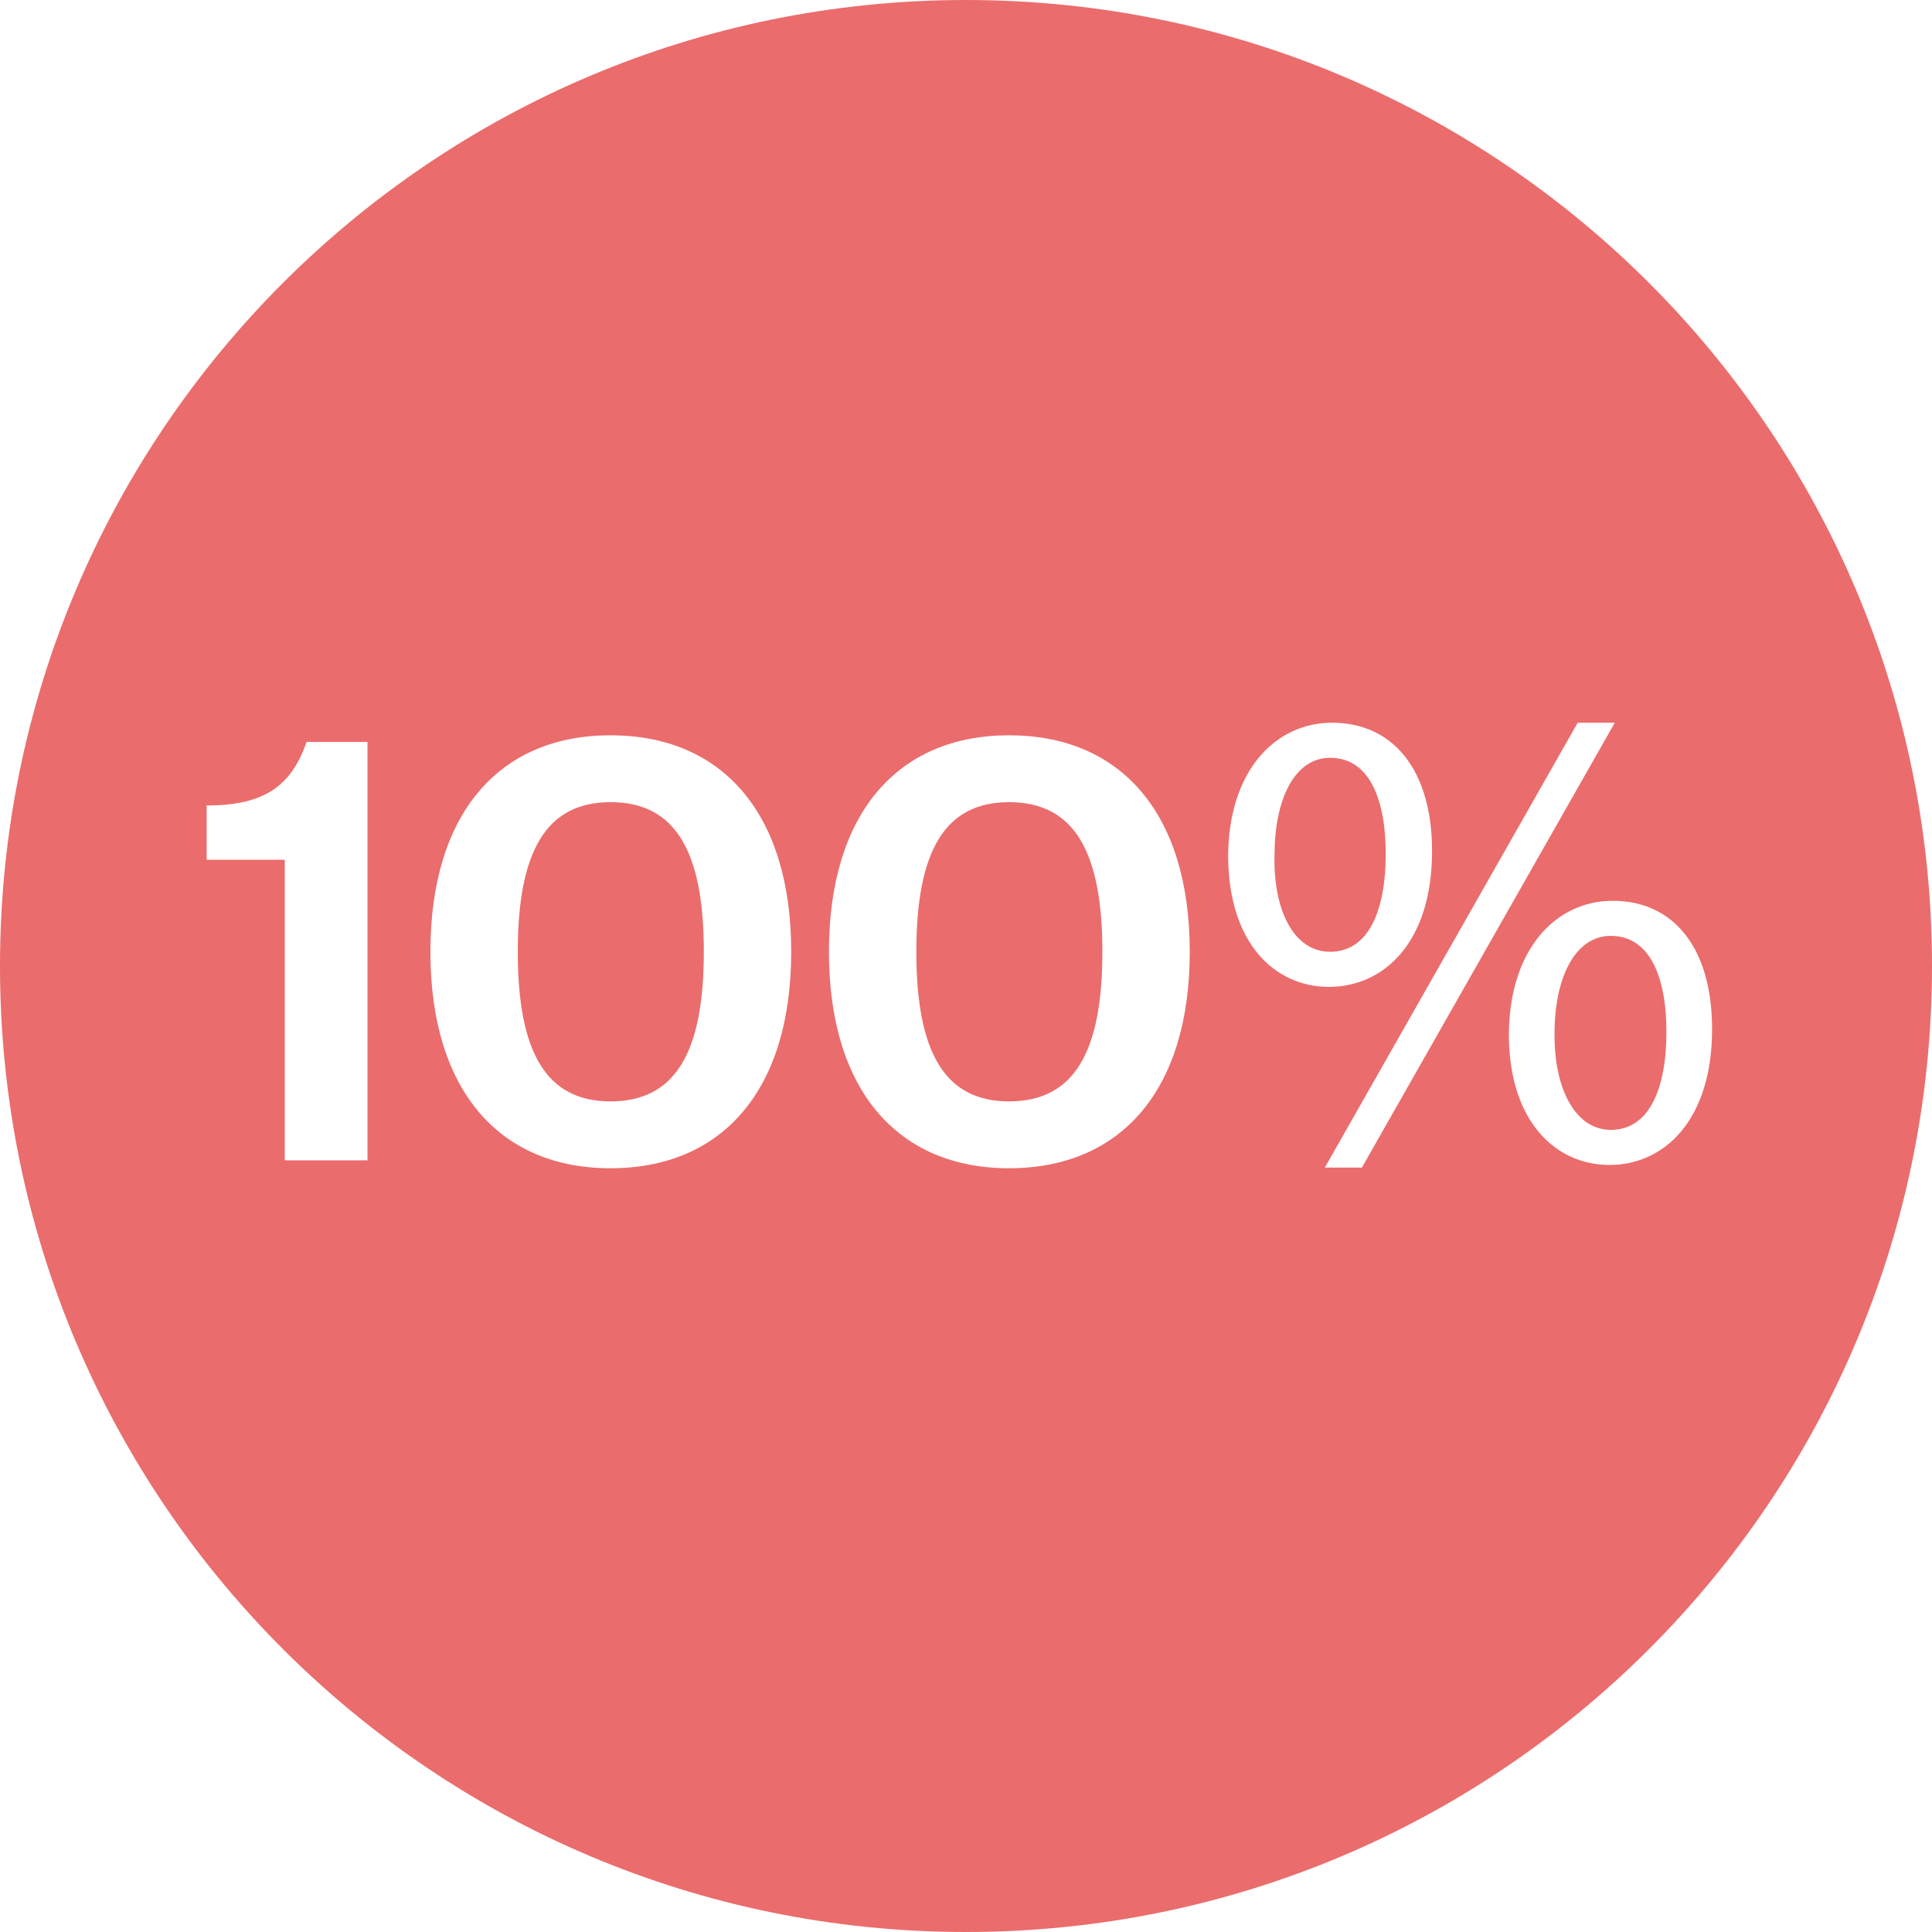
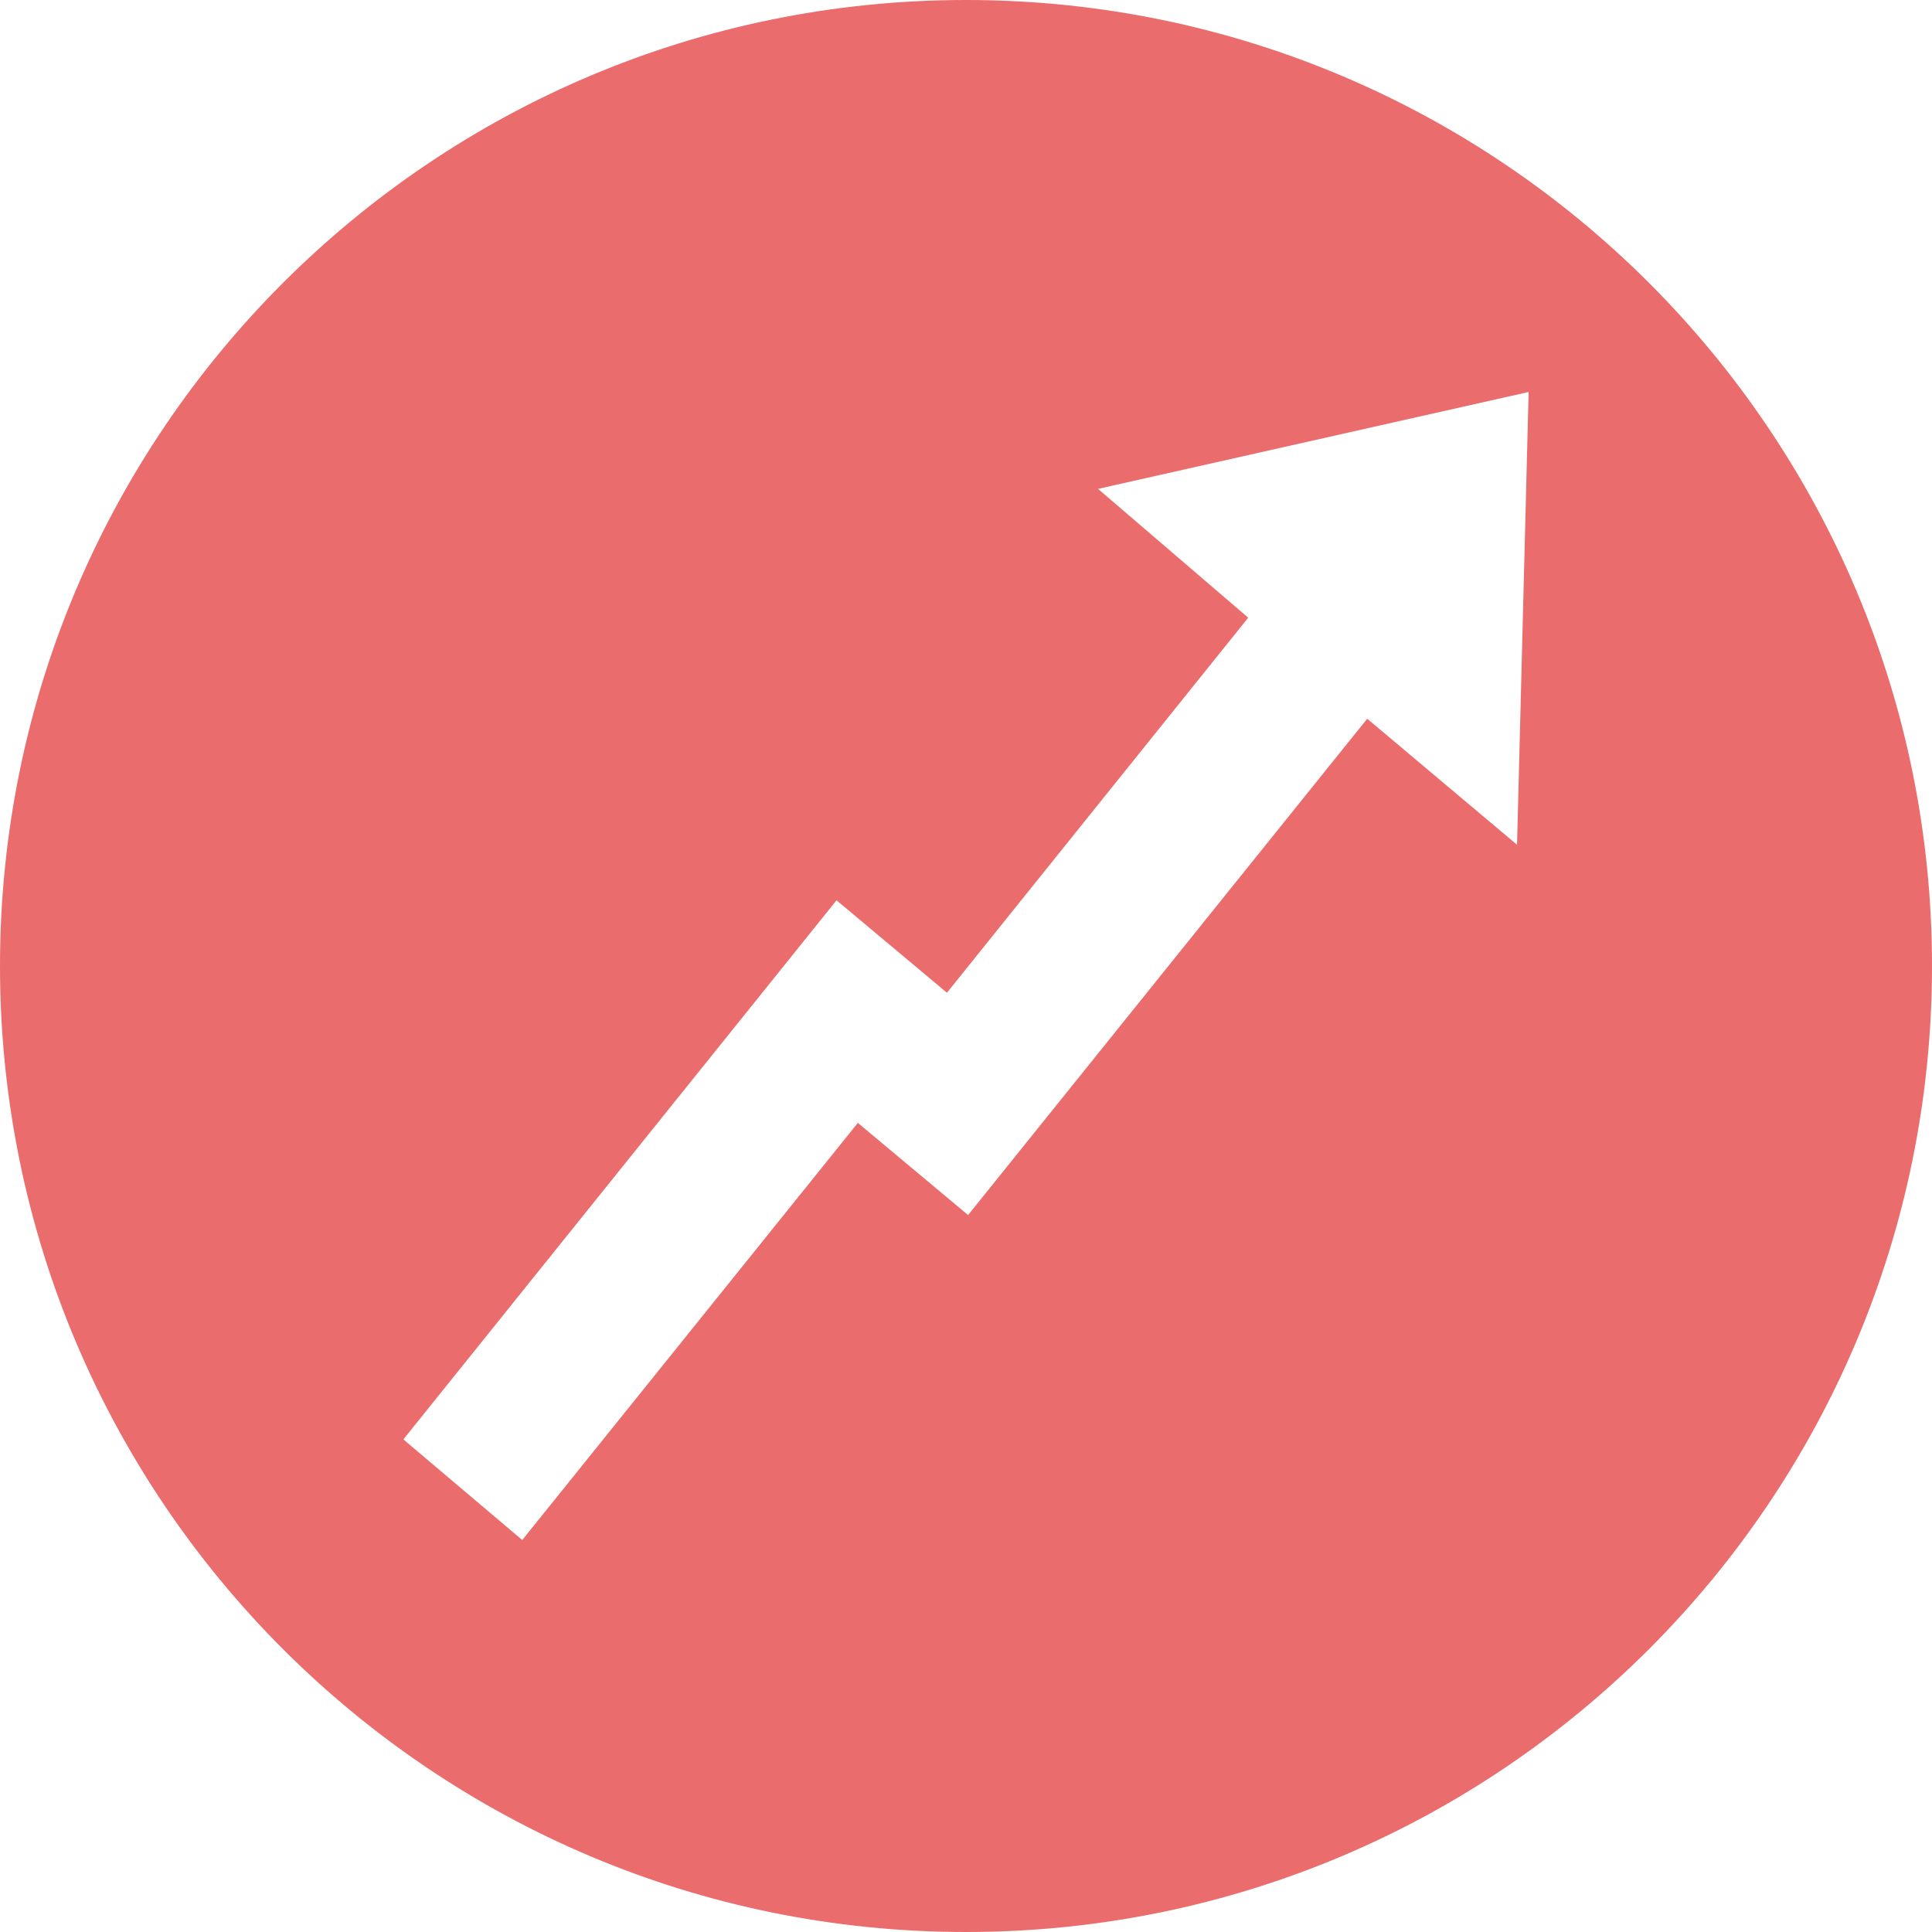
<svg xmlns="http://www.w3.org/2000/svg" width="300" height="300" viewBox="0 0 300 300">
  <defs>
-     <style>.f01c5c53-4907-44a0-b810-d0a347d6a252{fill:#eb6c6c;}</style>
+     <style>.f41e4f28-81ec-4e01-a474-9a111b2a0696{fill:#eb6c6c;}</style>
  </defs>
-   <g id="e040d33a-8245-4205-b5f5-b54c6c2bdd58" data-name="Layer 2">
-     <g id="f858c54d-cf86-49f7-8074-0f88fcf36d09" data-name="Layer 1">
-       <path class="f01c5c53-4907-44a0-b810-d0a347d6a252" d="M94.794,124.559c-9.972,0-14.392,7.607-14.392,23.232s4.42,23.232,14.392,23.232c10.074,0,14.495-7.607,14.495-23.232S104.869,124.559,94.794,124.559Z" />
-       <path class="f01c5c53-4907-44a0-b810-d0a347d6a252" d="M150,0A150,150,0,1,0,300,150,150,150,0,0,0,150,0ZM57.067,180.173h-12.85v-46.67h-12.13v-8.43c9.046,0,13.158-3.084,15.523-9.869h9.457Zm37.727,1.233c-17.27,0-27.961-12.13-27.961-33.615s10.691-33.615,27.961-33.615c17.373,0,28.064,12.13,28.064,33.615S112.168,181.406,94.794,181.406Zm61.886,0c-17.27,0-27.962-12.13-27.962-33.615s10.691-33.615,27.962-33.615c17.373,0,28.064,12.13,28.064,33.615S174.054,181.406,156.681,181.406Zm34.028-48.315c0-13.364,7.299-20.868,16.139-20.868,9.355,0,15.523,7.196,15.523,19.943,0,14.084-7.402,21.074-16.037,21.074C198.008,153.24,190.811,146.558,190.709,133.091Zm15.009,48.212,39.269-69.08h5.757l-39.269,69.081Zm44.203-.411c-8.327,0-15.523-6.682-15.626-20.046,0-13.466,7.299-20.971,16.14-20.971,9.354,0,15.419,7.196,15.419,19.943C265.854,173.903,258.453,180.893,249.921,180.893Z" />
-       <path class="f01c5c53-4907-44a0-b810-d0a347d6a252" d="M215.175,132.577c0-8.121-2.364-14.906-8.635-14.906-5.654,0-8.635,6.682-8.635,15.111-.206,8.532,2.981,15.009,8.635,15.009C212.502,147.792,215.175,141.418,215.175,132.577Z" />
-       <path class="f01c5c53-4907-44a0-b810-d0a347d6a252" d="M156.681,124.559c-9.972,0-14.392,7.607-14.392,23.232s4.42,23.232,14.392,23.232c10.074,0,14.495-7.607,14.495-23.232S166.755,124.559,156.681,124.559Z" />
-       <path class="f01c5c53-4907-44a0-b810-d0a347d6a252" d="M250.126,145.324c-5.654,0-8.738,6.682-8.738,15.111-.103,8.532,3.187,15.009,8.738,15.009,5.962,0,8.635-6.374,8.635-15.214C258.762,152.109,256.397,145.324,250.126,145.324Z" />
+   <g id="b74481ff-f8f4-4b5c-8f7a-7bef7cbe666a" data-name="Layer 2">
+     <g id="e51de932-2196-4a99-9fc4-835841fa11d7" data-name="Layer 1">
+       <path class="f41e4f28-81ec-4e01-a474-9a111b2a0696" d="M150,0A150,150,0,1,0,300,150,150,150,0,0,0,150,0Zm85.564,131.174L212.3,111.604c-20.623,25.646-41.096,51.106-61.974,77.069L133.207,174.362c-17.301,21.503-34.536,42.925-52.113,64.771l-18.459-15.624,67.26-83.712,17.147,14.355,46.78-58.236L170.504,75.912l66.86-15.045C236.765,84.285,236.18,107.131,235.565,131.174Z" />
    </g>
  </g>
</svg>
